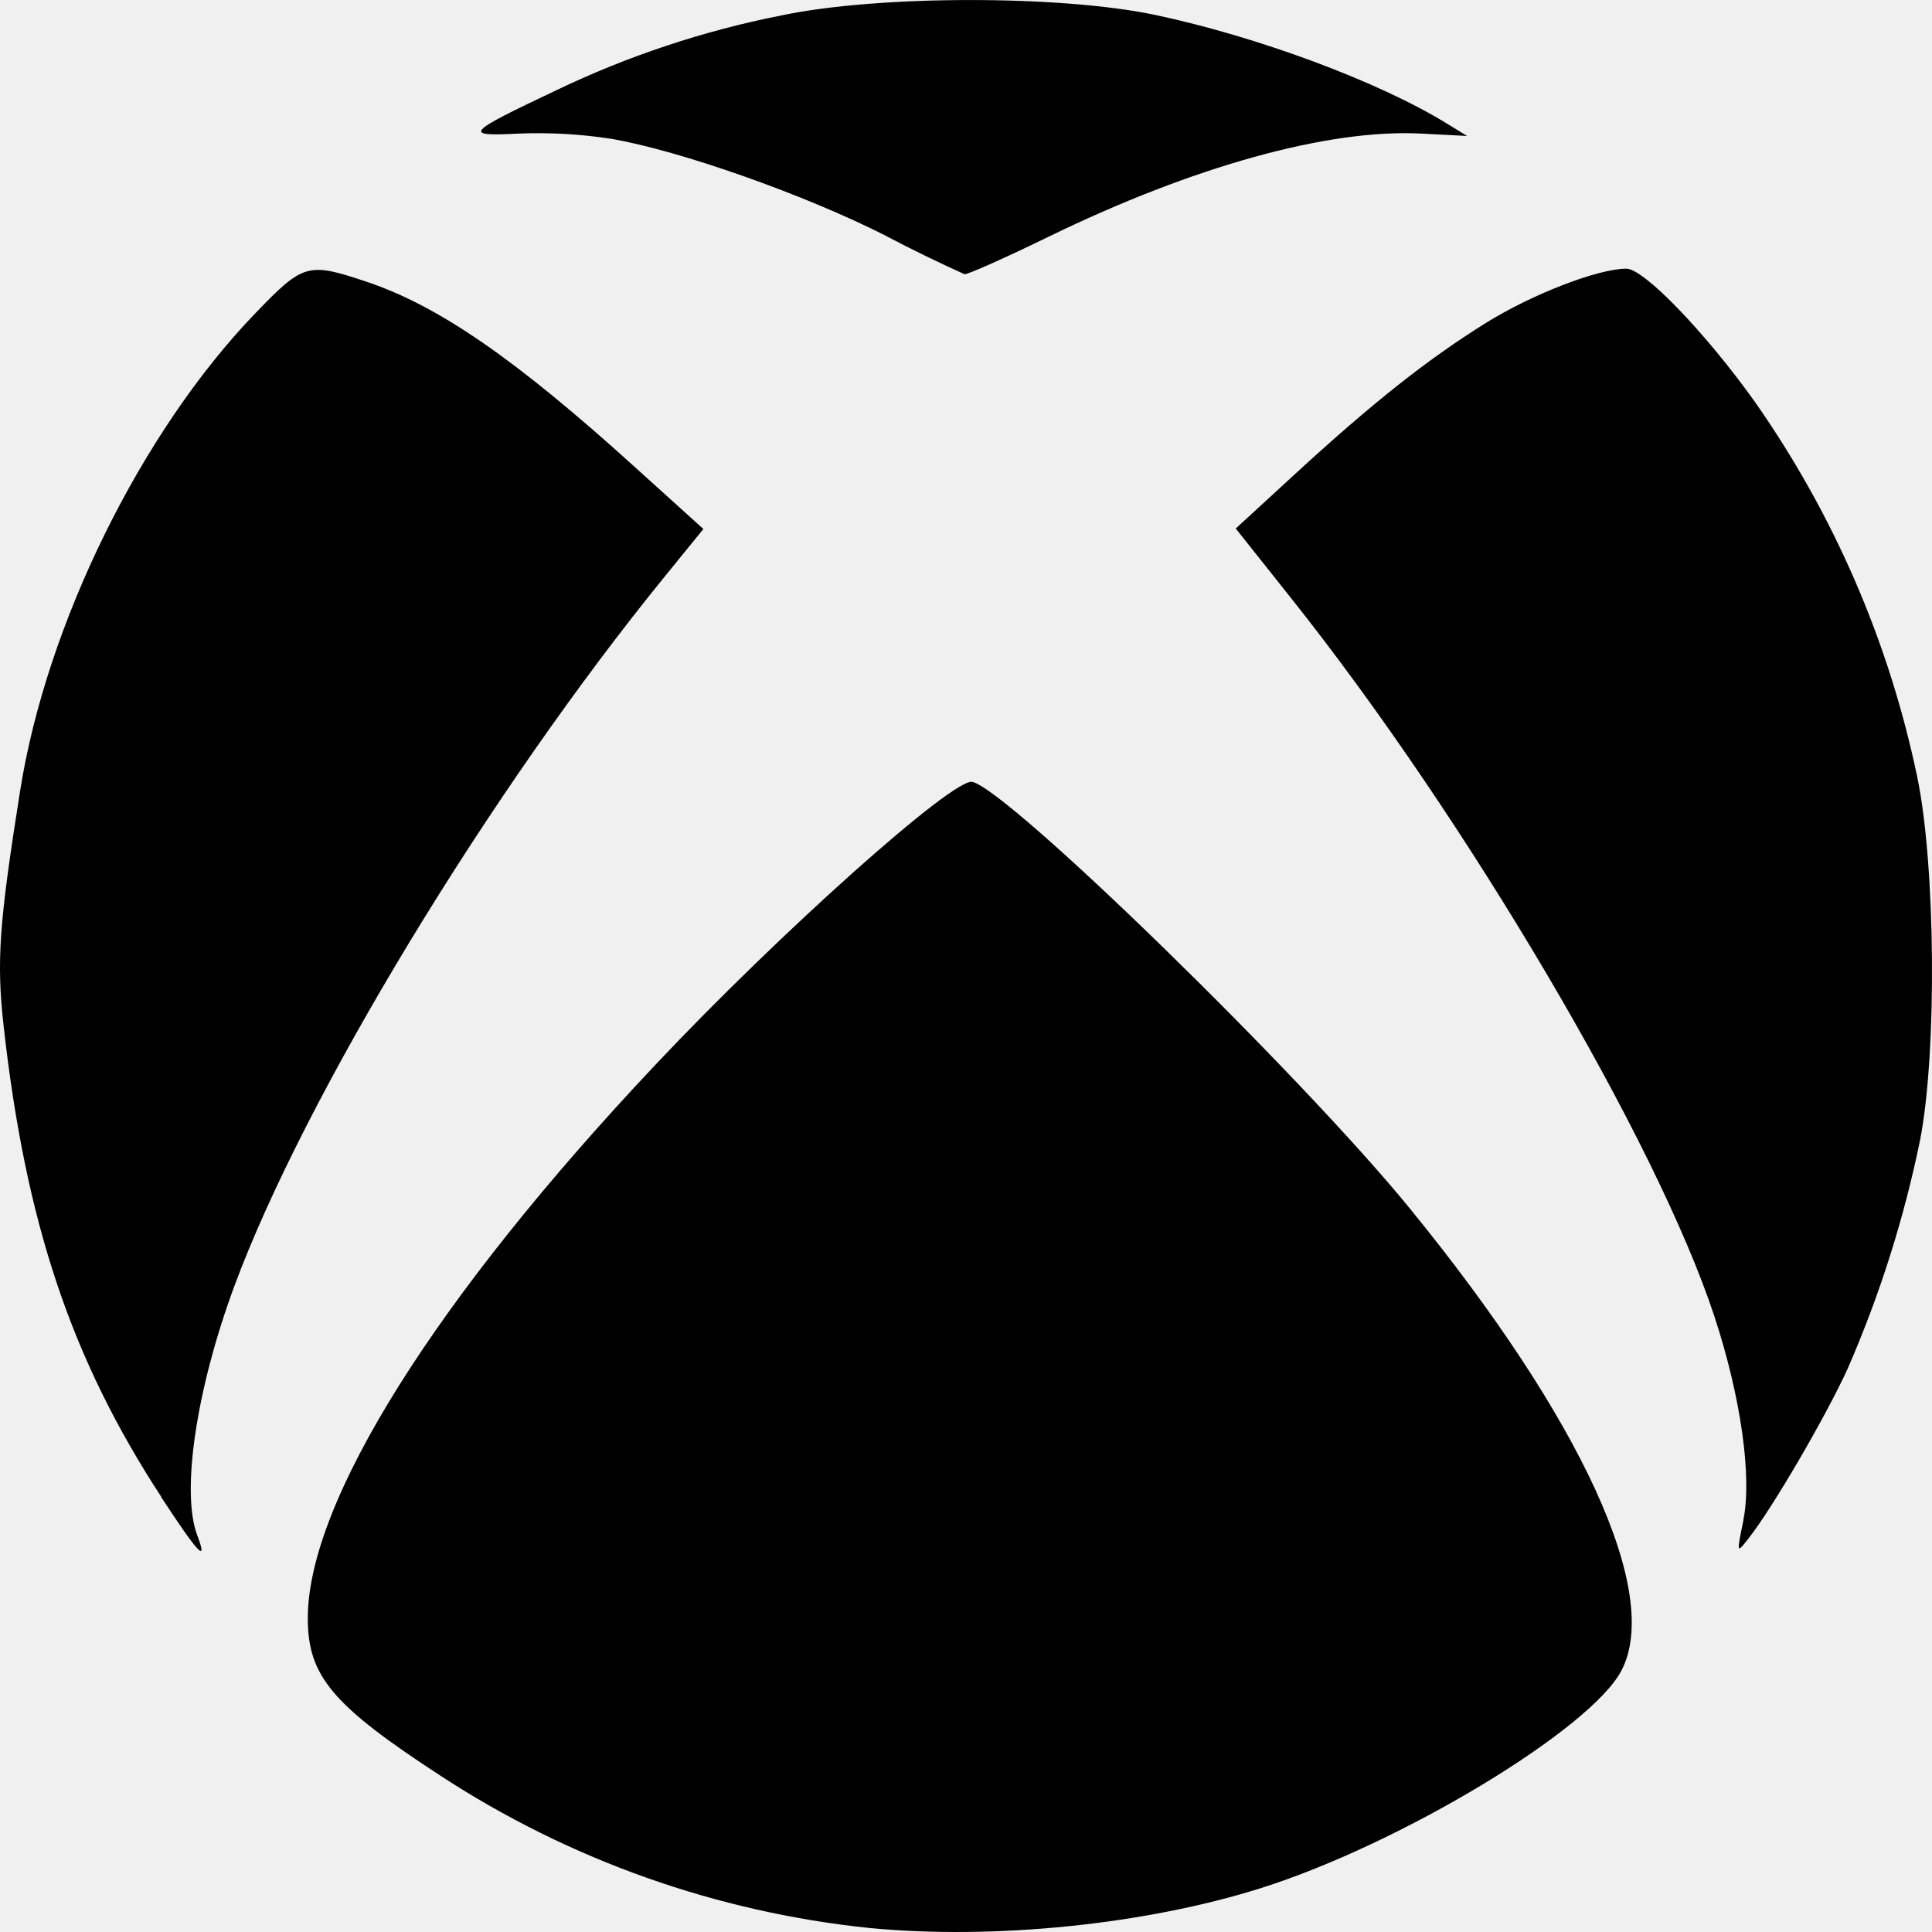
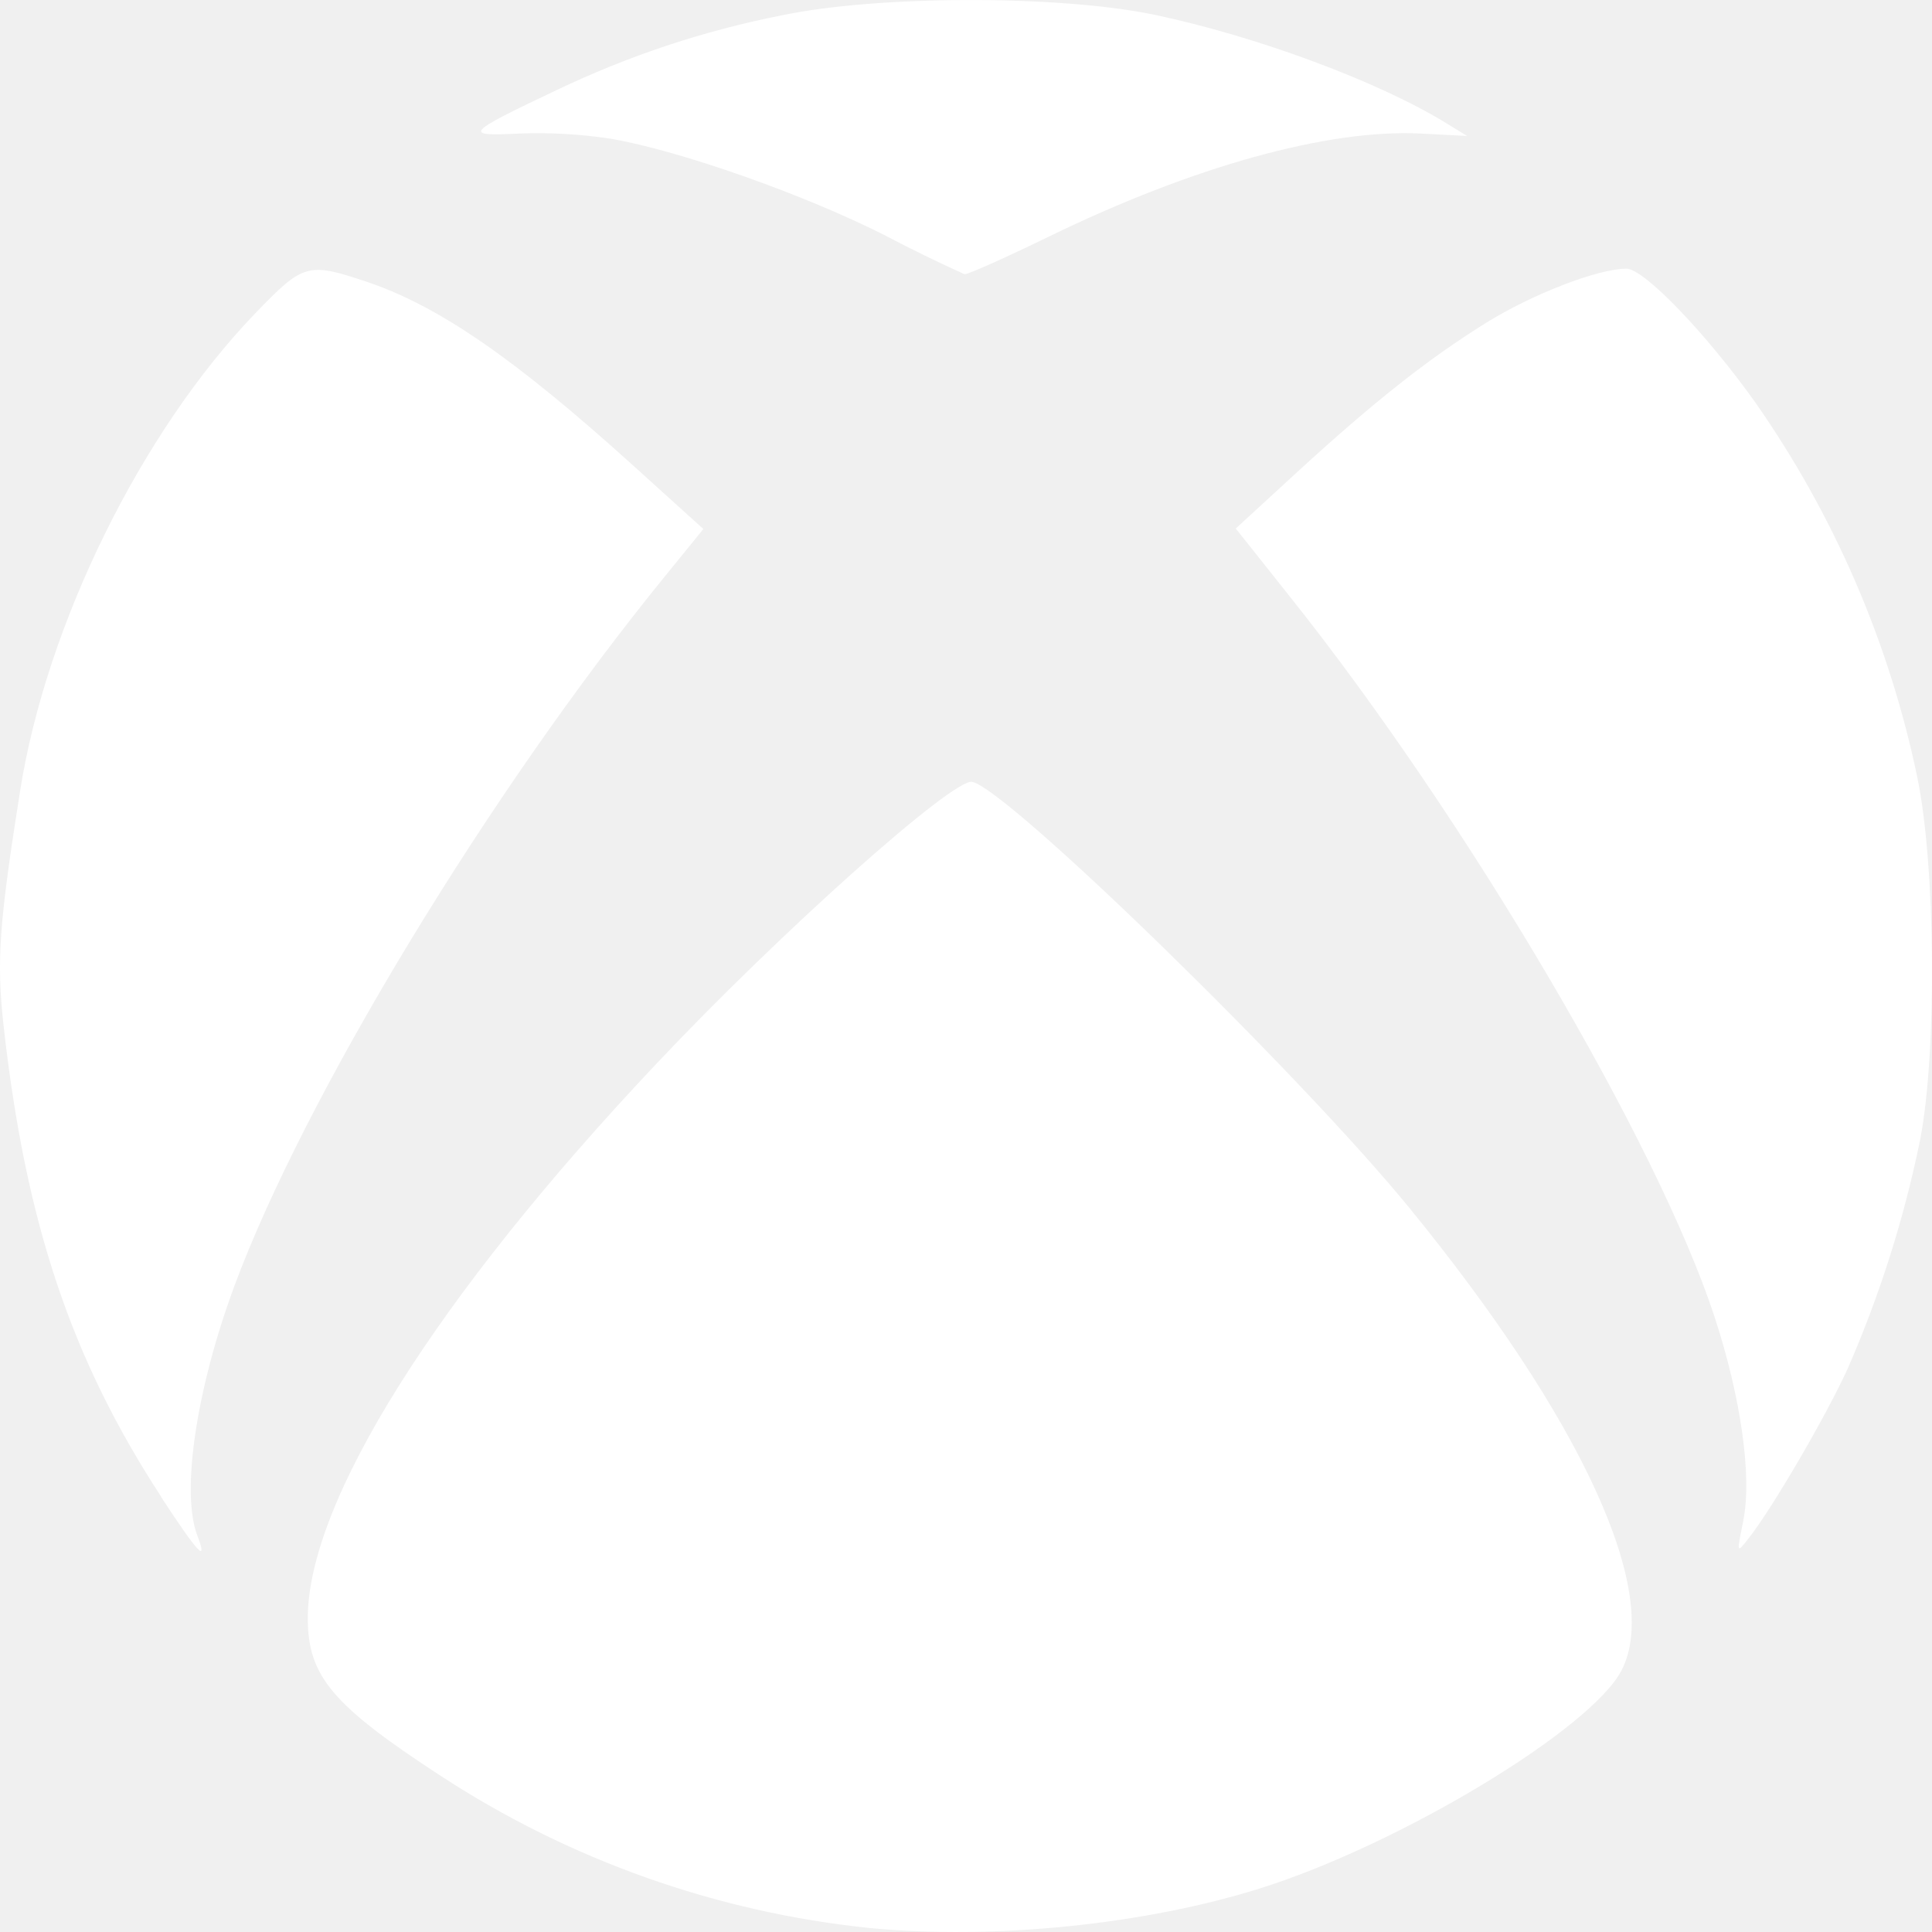
- <svg xmlns="http://www.w3.org/2000/svg" width="16" height="16" fill="currentColor" class="bi bi-xbox" viewBox="0 0 16 16">
-   <path d="M7.202 15.967a8 8 0 0 1-3.552-1.26c-.898-.585-1.101-.826-1.101-1.306 0-.965 1.062-2.656 2.879-4.583C6.459 7.723 7.897 6.44 8.052 6.475c.302.068 2.718 2.423 3.622 3.531 1.43 1.753 2.088 3.189 1.754 3.829-.254.486-1.83 1.437-2.987 1.802-.954.301-2.207.429-3.239.33m-5.866-3.57C.589 11.253.212 10.127.03 8.497c-.06-.539-.038-.846.137-1.95.218-1.377 1.002-2.97 1.945-3.95.401-.417.437-.427.926-.263.595.2 1.23.638 2.213 1.528l.574.519-.313.385C4.056 6.553 2.52 9.086 1.94 10.653c-.315.852-.442 1.707-.306 2.063.091.24.007.15-.3-.319Zm13.101.195c.074-.36-.019-1.02-.238-1.687-.473-1.443-2.055-4.128-3.508-5.953l-.457-.575.494-.454c.646-.593 1.095-.948 1.58-1.25.381-.237.927-.448 1.161-.448.145 0 .654.528 1.065 1.104a8.4 8.4 0 0 1 1.343 3.102c.153.728.166 2.286.024 3.012a9.5 9.5 0 0 1-.6 1.893c-.179.393-.624 1.156-.82 1.404-.1.128-.1.127-.043-.148ZM7.335 1.952c-.67-.34-1.704-.705-2.276-.803a4 4 0 0 0-.759-.043c-.471.024-.45 0 .306-.358A7.8 7.8 0 0 1 6.47.128c.8-.169 2.306-.17 3.094-.005.85.18 1.853.552 2.418.9l.168.103-.385-.02c-.766-.038-1.88.27-3.078.853-.361.176-.676.316-.699.312a12 12 0 0 1-.654-.319Z" />
+ <svg xmlns="http://www.w3.org/2000/svg" width="16" height="16" xml:space="preserve" overflow="hidden">
+   <defs>
+     <clipPath id="clip0">
+       <rect x="632" y="352" width="16" height="16" />
+     </clipPath>
+   </defs>
+   <g clip-path="url(#clip0)" transform="translate(-632 -352)">
+     <path d="M639.202 367.967C637.935 367.836 636.717 367.404 635.65 366.707 634.752 366.122 634.549 365.881 634.549 365.401 634.549 364.436 635.611 362.745 637.428 360.818 638.459 359.723 639.897 358.44 640.052 358.475 640.354 358.543 642.77 360.898 643.674 362.006 645.104 363.759 645.762 365.195 645.428 365.835 645.174 366.321 643.598 367.272 642.441 367.637 641.487 367.938 640.234 368.066 639.202 367.967M633.336 364.397C632.589 363.253 632.212 362.127 632.03 360.497 631.97 359.958 631.992 359.651 632.167 358.547 632.385 357.17 633.169 355.577 634.112 354.597 634.513 354.18 634.549 354.17 635.038 354.334 635.633 354.534 636.268 354.972 637.251 355.862L637.825 356.381 637.512 356.766C636.056 358.553 634.52 361.086 633.94 362.653 633.625 363.505 633.498 364.36 633.634 364.716 633.725 364.956 633.641 364.866 633.334 364.397ZM646.437 364.592C646.511 364.232 646.418 363.572 646.199 362.905 645.726 361.462 644.144 358.777 642.691 356.952L642.234 356.377 642.728 355.923C643.374 355.33 643.823 354.975 644.308 354.673 644.689 354.436 645.235 354.225 645.469 354.225 645.614 354.225 646.123 354.753 646.534 355.329 647.187 356.261 647.644 357.317 647.877 358.431 648.03 359.159 648.043 360.717 647.901 361.443 647.768 362.093 647.567 362.728 647.301 363.336 647.122 363.729 646.677 364.492 646.481 364.74 646.381 364.868 646.381 364.867 646.438 364.592ZM639.335 353.952C638.665 353.612 637.631 353.247 637.059 353.149 636.808 353.111 636.554 353.096 636.3 353.106 635.829 353.13 635.85 353.106 636.606 352.748 637.199 352.464 637.825 352.255 638.47 352.128 639.27 351.959 640.776 351.958 641.564 352.123 642.414 352.303 643.417 352.675 643.982 353.023L644.15 353.126 643.765 353.106C642.999 353.068 641.885 353.376 640.687 353.959 640.326 354.135 640.011 354.275 639.988 354.271 639.767 354.171 639.549 354.065 639.334 353.952Z" fill="#FFFFFF" />
+   </g>
</svg>
